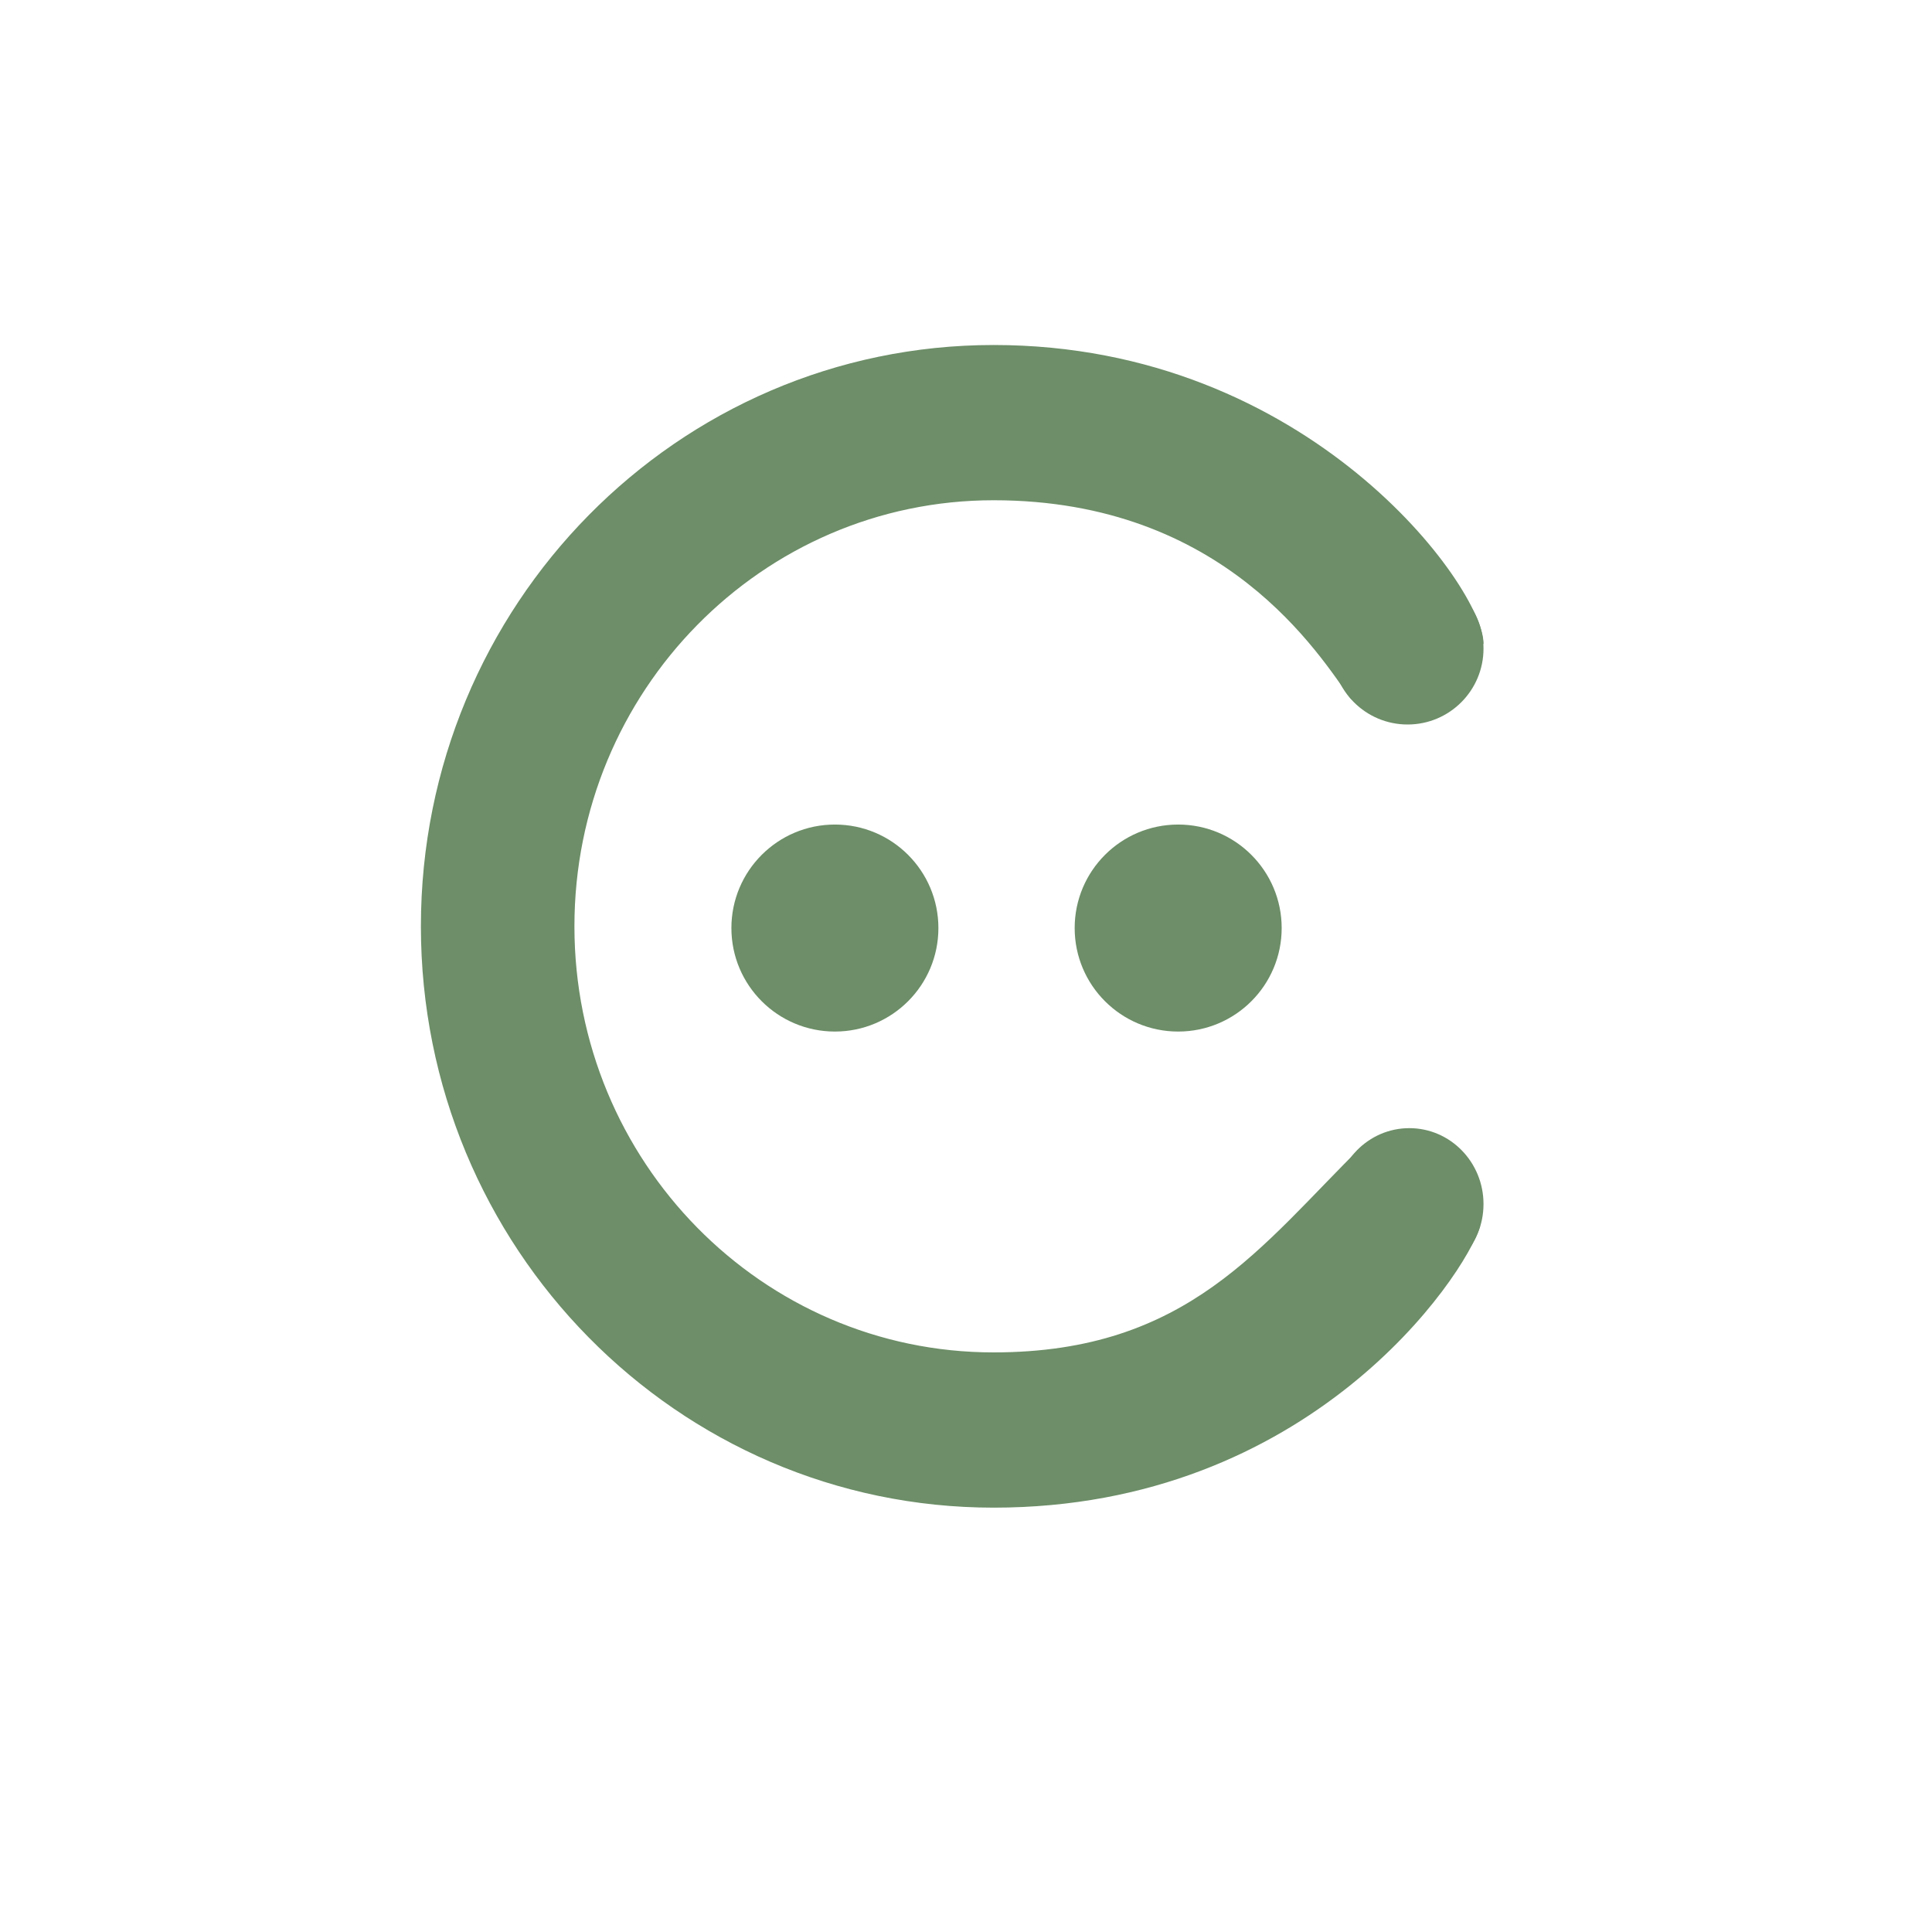
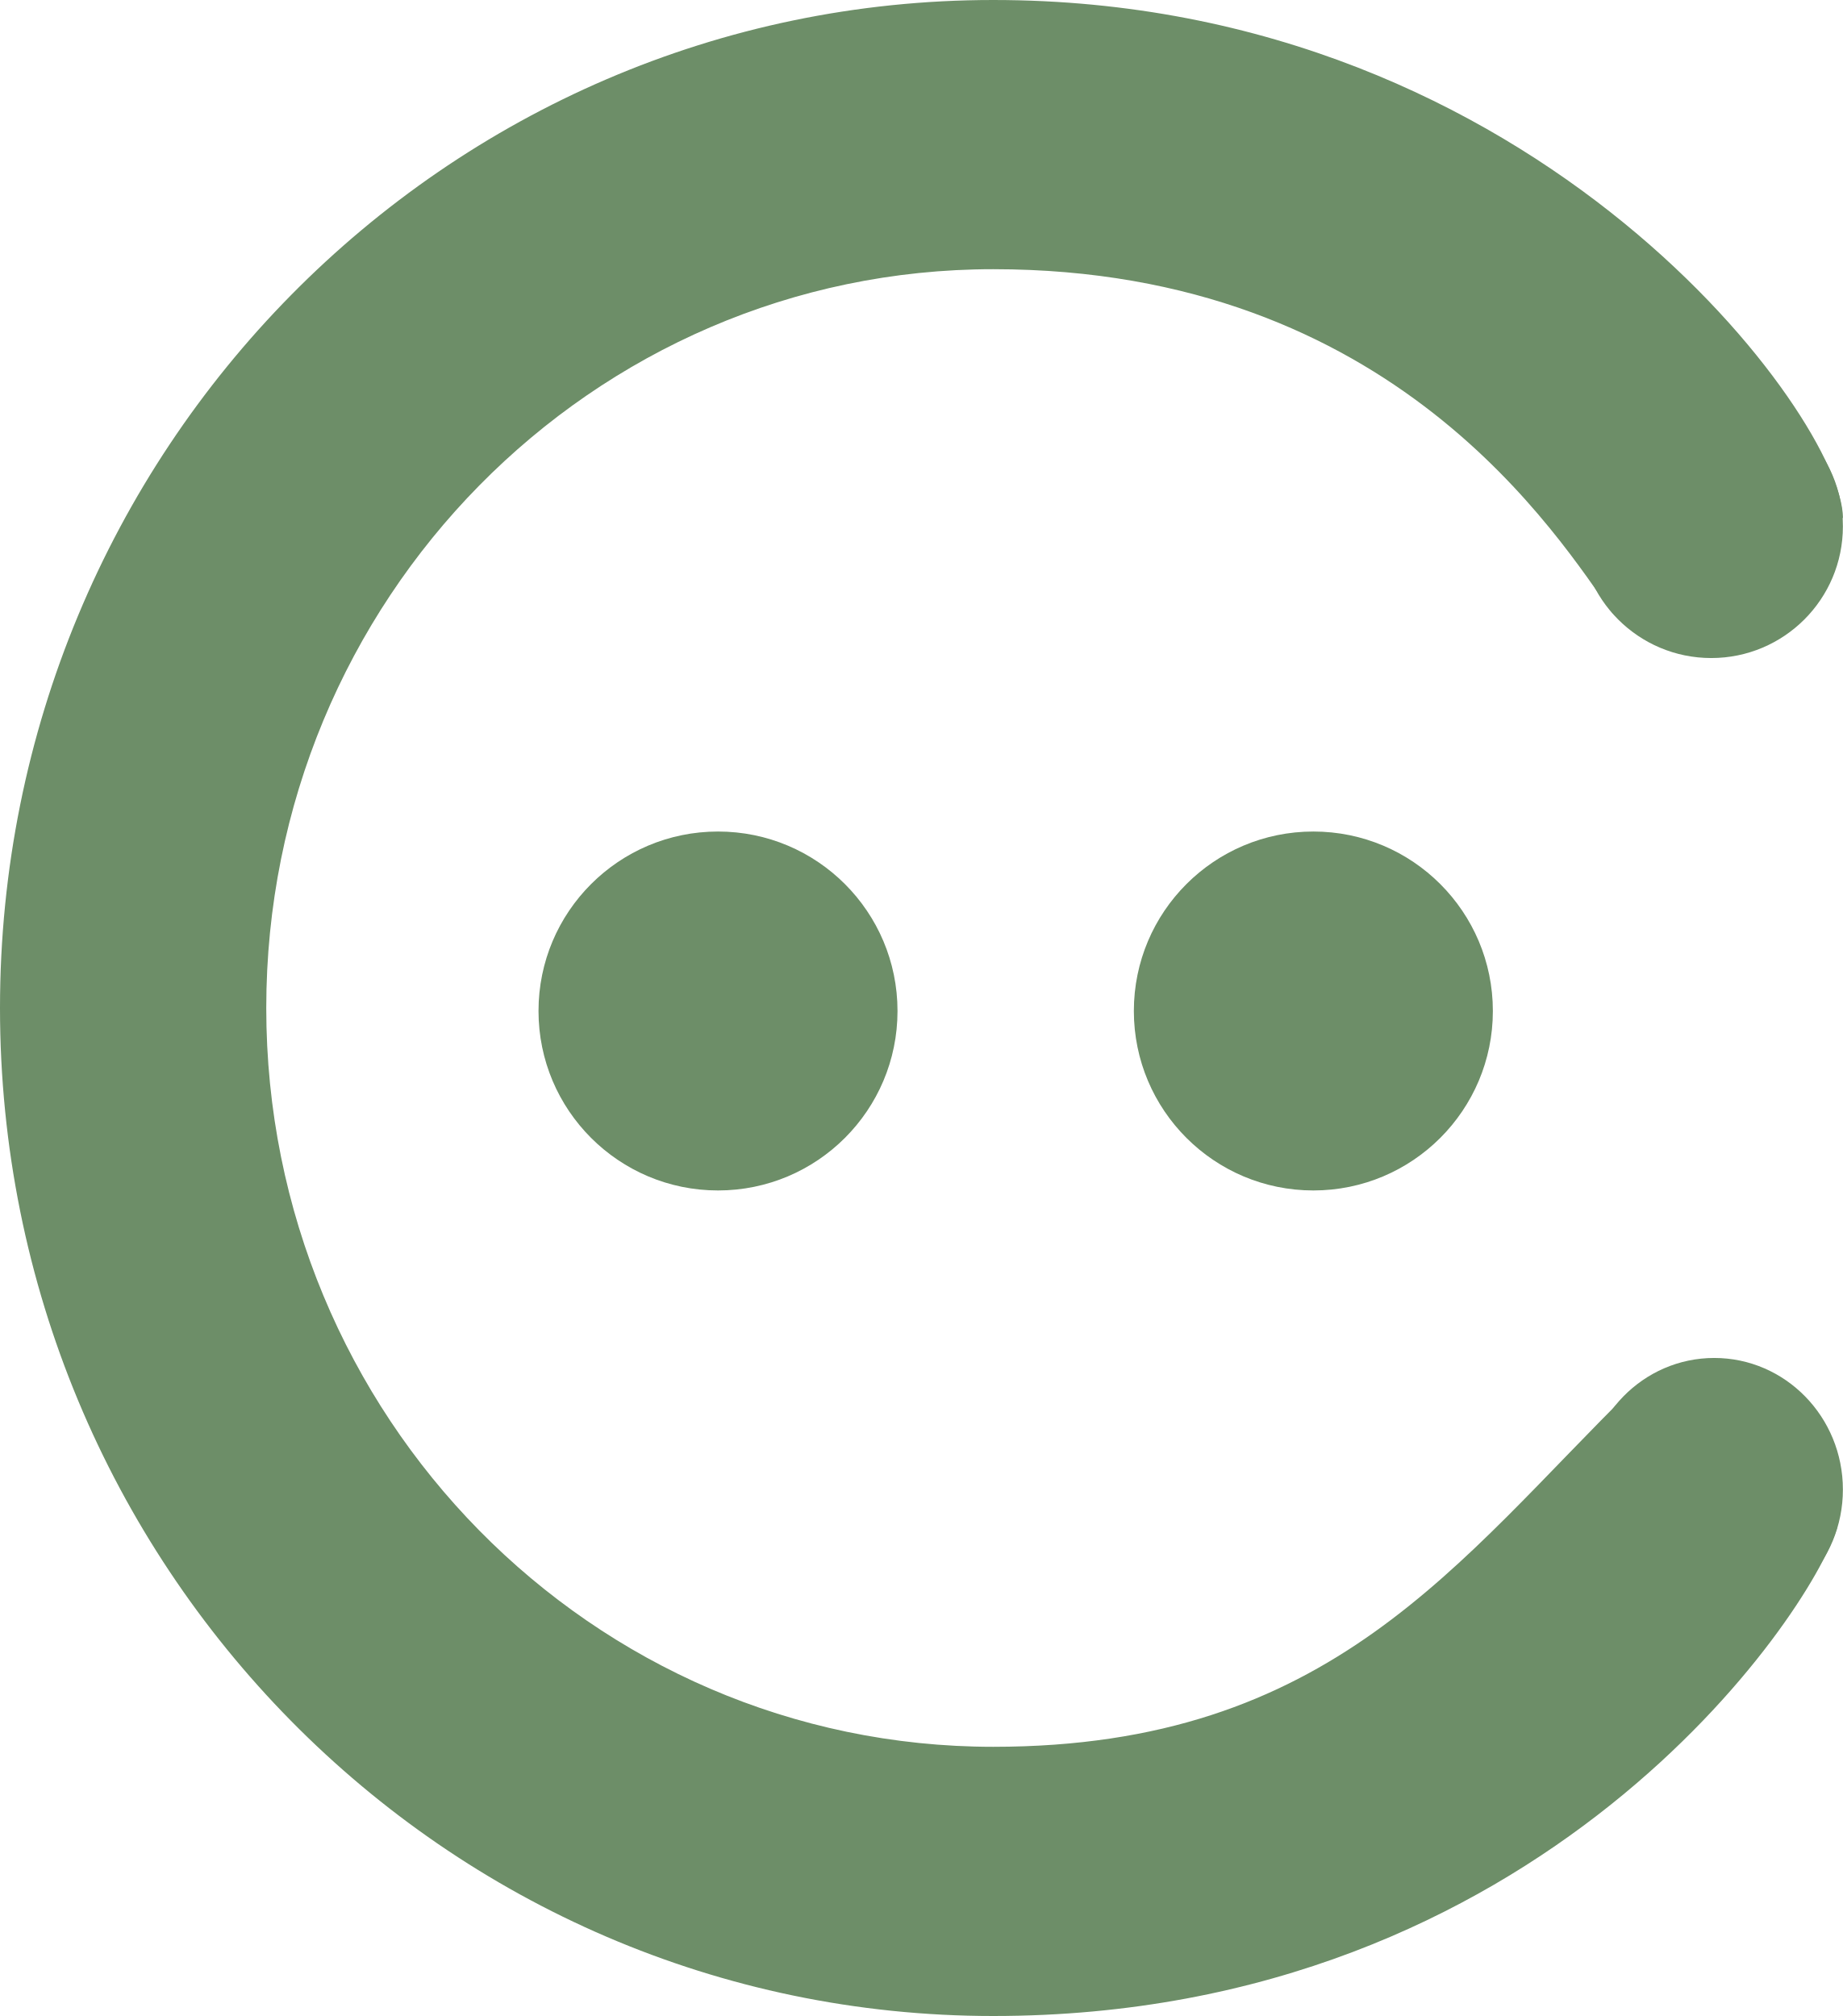
- <svg xmlns="http://www.w3.org/2000/svg" width="560" height="560" fill="none" viewBox="0 0 560 560">
-   <g fill="#6d8e68" clip-path="url(#a)">
-     <path d="M272 269c0 16.569-13.431 30-30 30s-30-13.431-30-30 13.431-30 30-30 30 13.431 30 30m99.5 0c0 16.569-13.431 30-30 30s-30-13.431-30-30 13.431-30 30-30 30 13.431 30 30" />
-     <path fill-rule="evenodd" d="M391.5 202.5C382.5 190 355.103 145 288 145s-121.5 55.293-121.5 123.5S220.897 392 288 392c56.5 0 77.5-31 107-60l23.5-1 10.5 24.5C424.5 370 379.679 437 288 437s-166-75.44-166-168.5S196.321 100 288 100s142 70.5 142 86.5L418 207z" clip-rule="evenodd" />
-     <path d="M430 188c0 12.15-9.85 22-22 22s-22-9.85-22-22 9.85-22 22-22 22 9.85 22 22m0 161c0 12.15-9.626 22-21.5 22s-21.5-9.85-21.5-22 9.626-22 21.5-22 21.5 9.85 21.5 22" />
-   </g>
-   <defs>
-     <clipPath id="a">
-       <path fill="#6d8e68" d="M0 0h560v560H0z" />
-     </clipPath>
-   </defs>
+ <svg xmlns="http://www.w3.org/2000/svg" width="308" height="337" fill="none" viewBox="0 0 308 337">
+   <path fill="#6d8e68" d="M150 169c0 16.569-13.431 30-30 30s-30-13.431-30-30 13.431-30 30-30 30 13.431 30 30M249.5 169c0 16.569-13.431 30-30 30s-30-13.431-30-30 13.431-30 30-30 30 13.431 30 30" />
+   <path fill="#6d8e68" fill-rule="evenodd" d="M269.5 102.5C260.5 90 233.103 45 166 45S44.5 100.293 44.5 168.5 98.897 292 166 292c56.5 0 77.5-31 107-60l23.5-1 10.5 24.5C302.5 270 257.679 337 166 337 74.32 337 0 261.56 0 168.5S74.32 0 166 0c91.679 0 142 70.5 142 86.5L296 107z" clip-rule="evenodd" />
+   <path fill="#6d8e68" d="M308 88c0 12.15-9.85 22-22 22s-22-9.85-22-22 9.85-22 22-22 22 9.85 22 22M308 249c0 12.15-9.626 22-21.5 22s-21.5-9.85-21.5-22 9.626-22 21.5-22 21.5 9.85 21.5 22" />
</svg>
